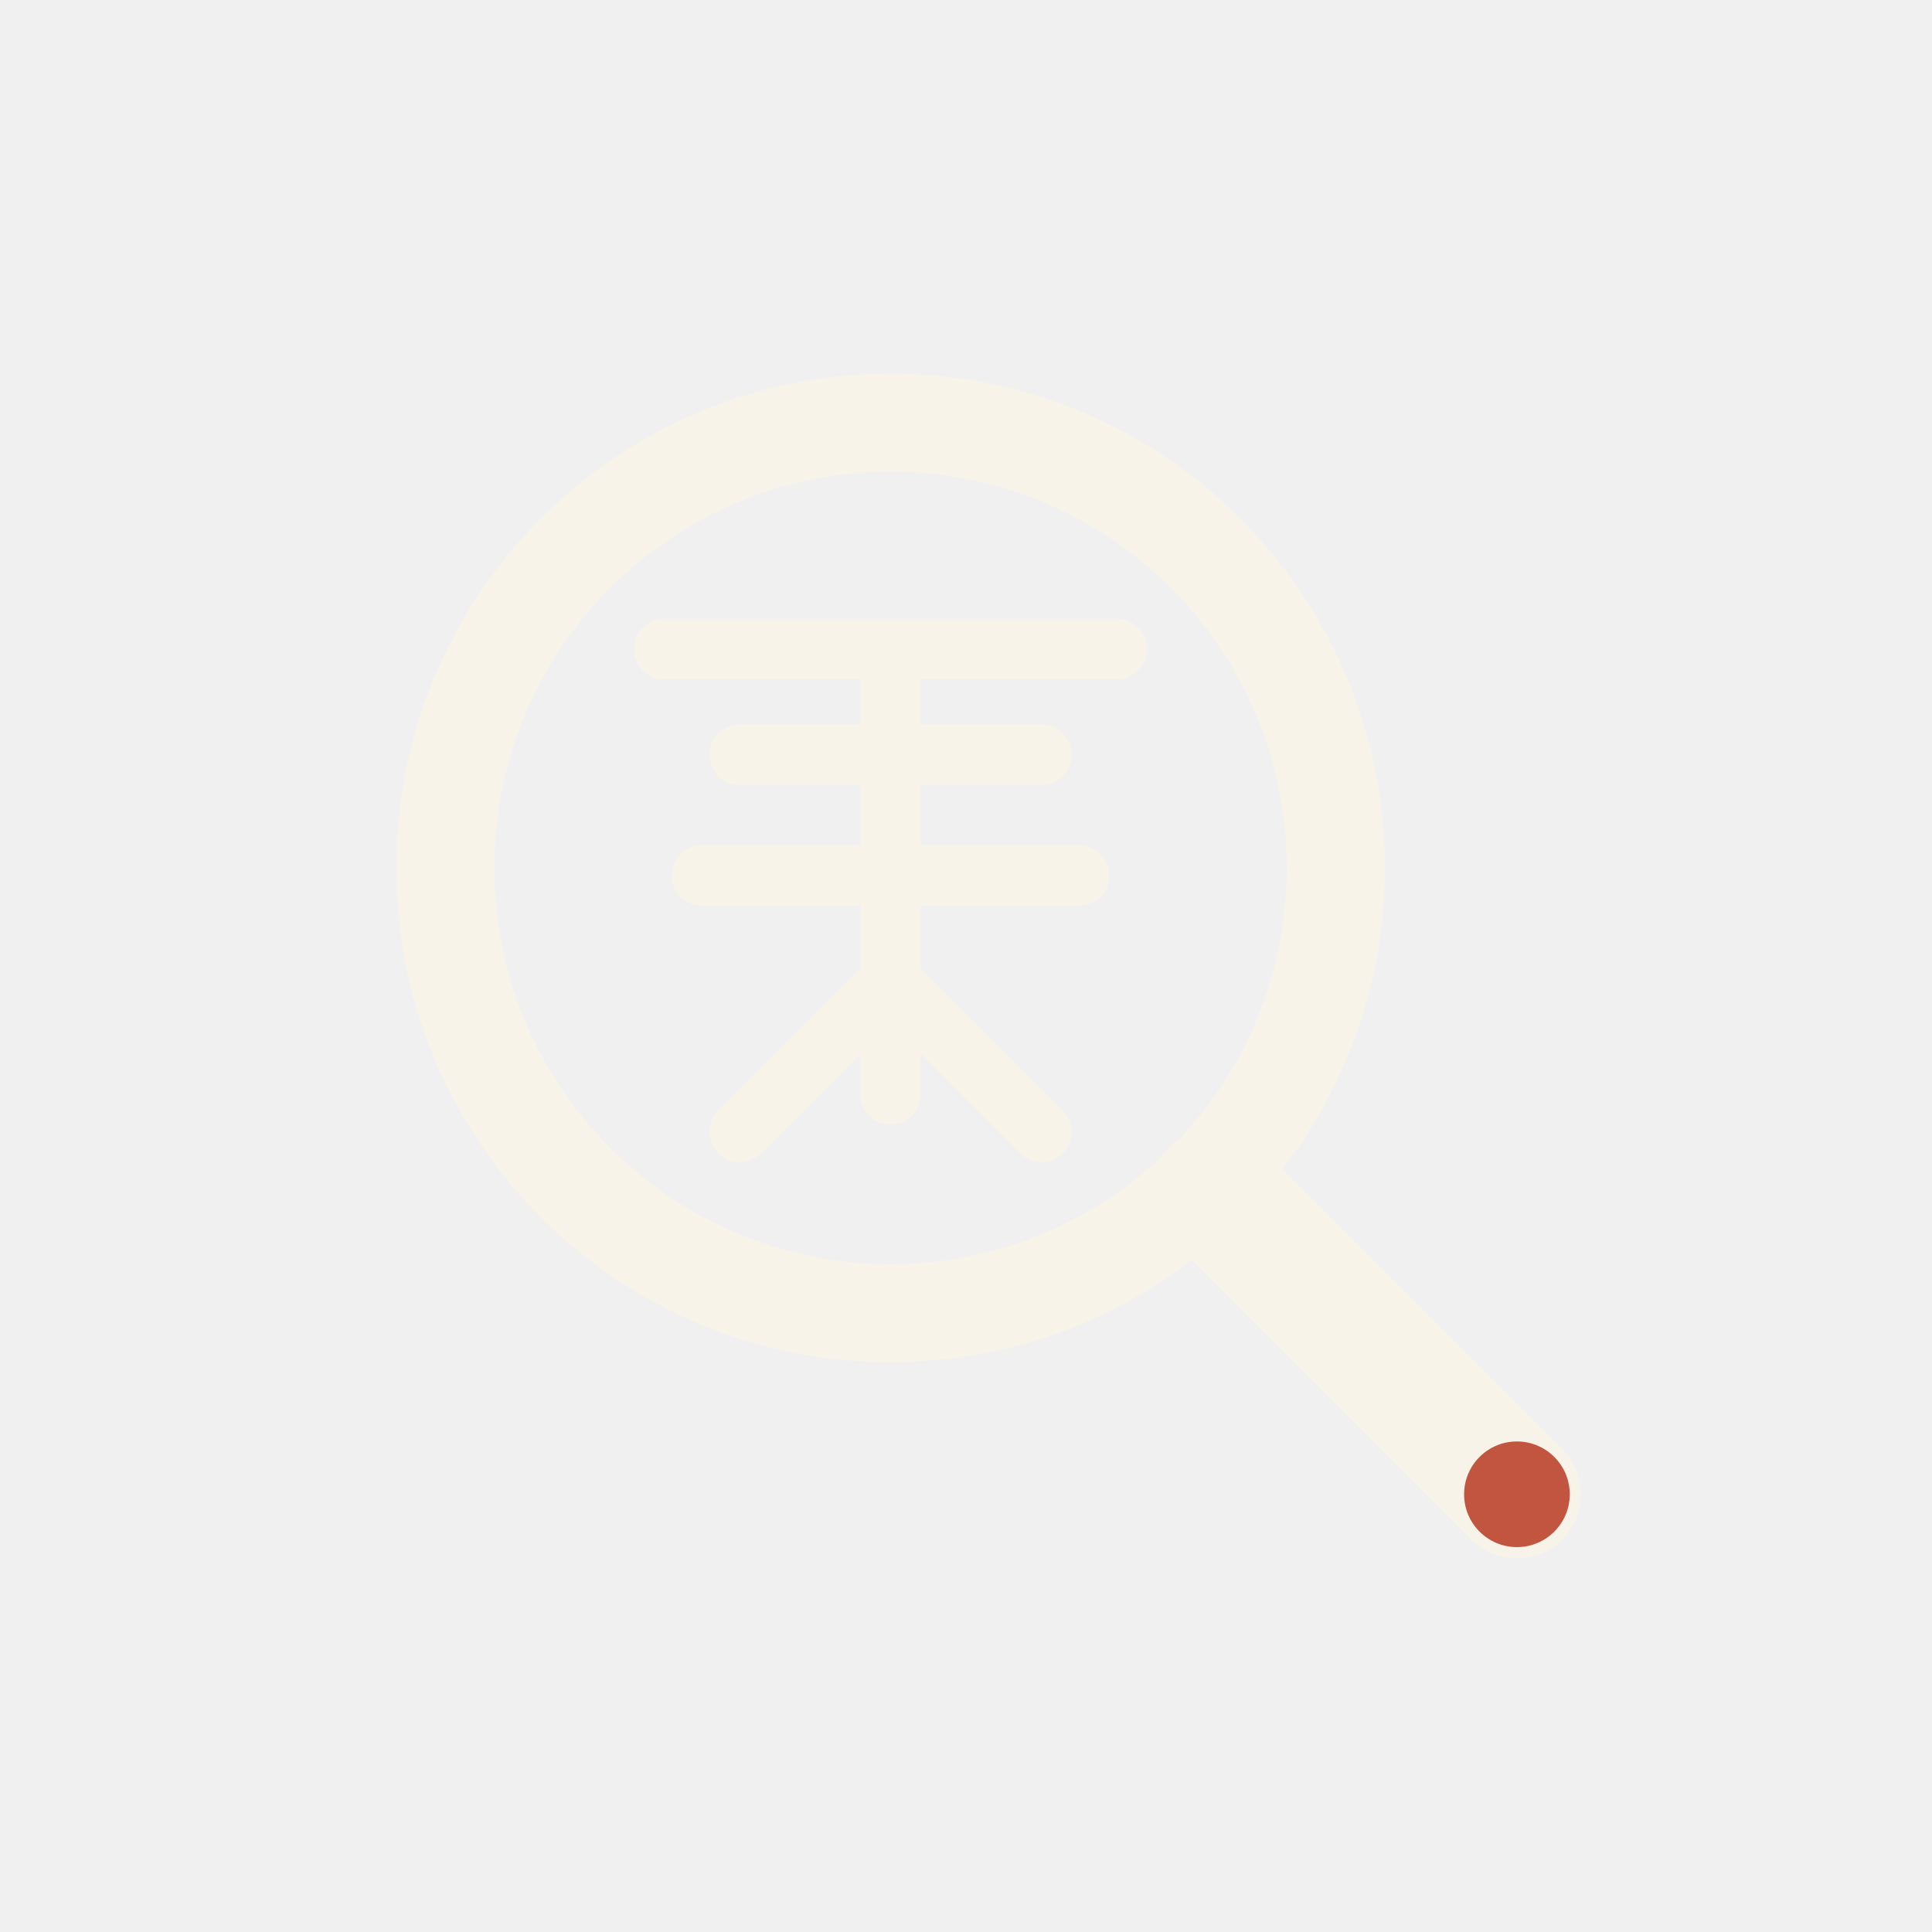
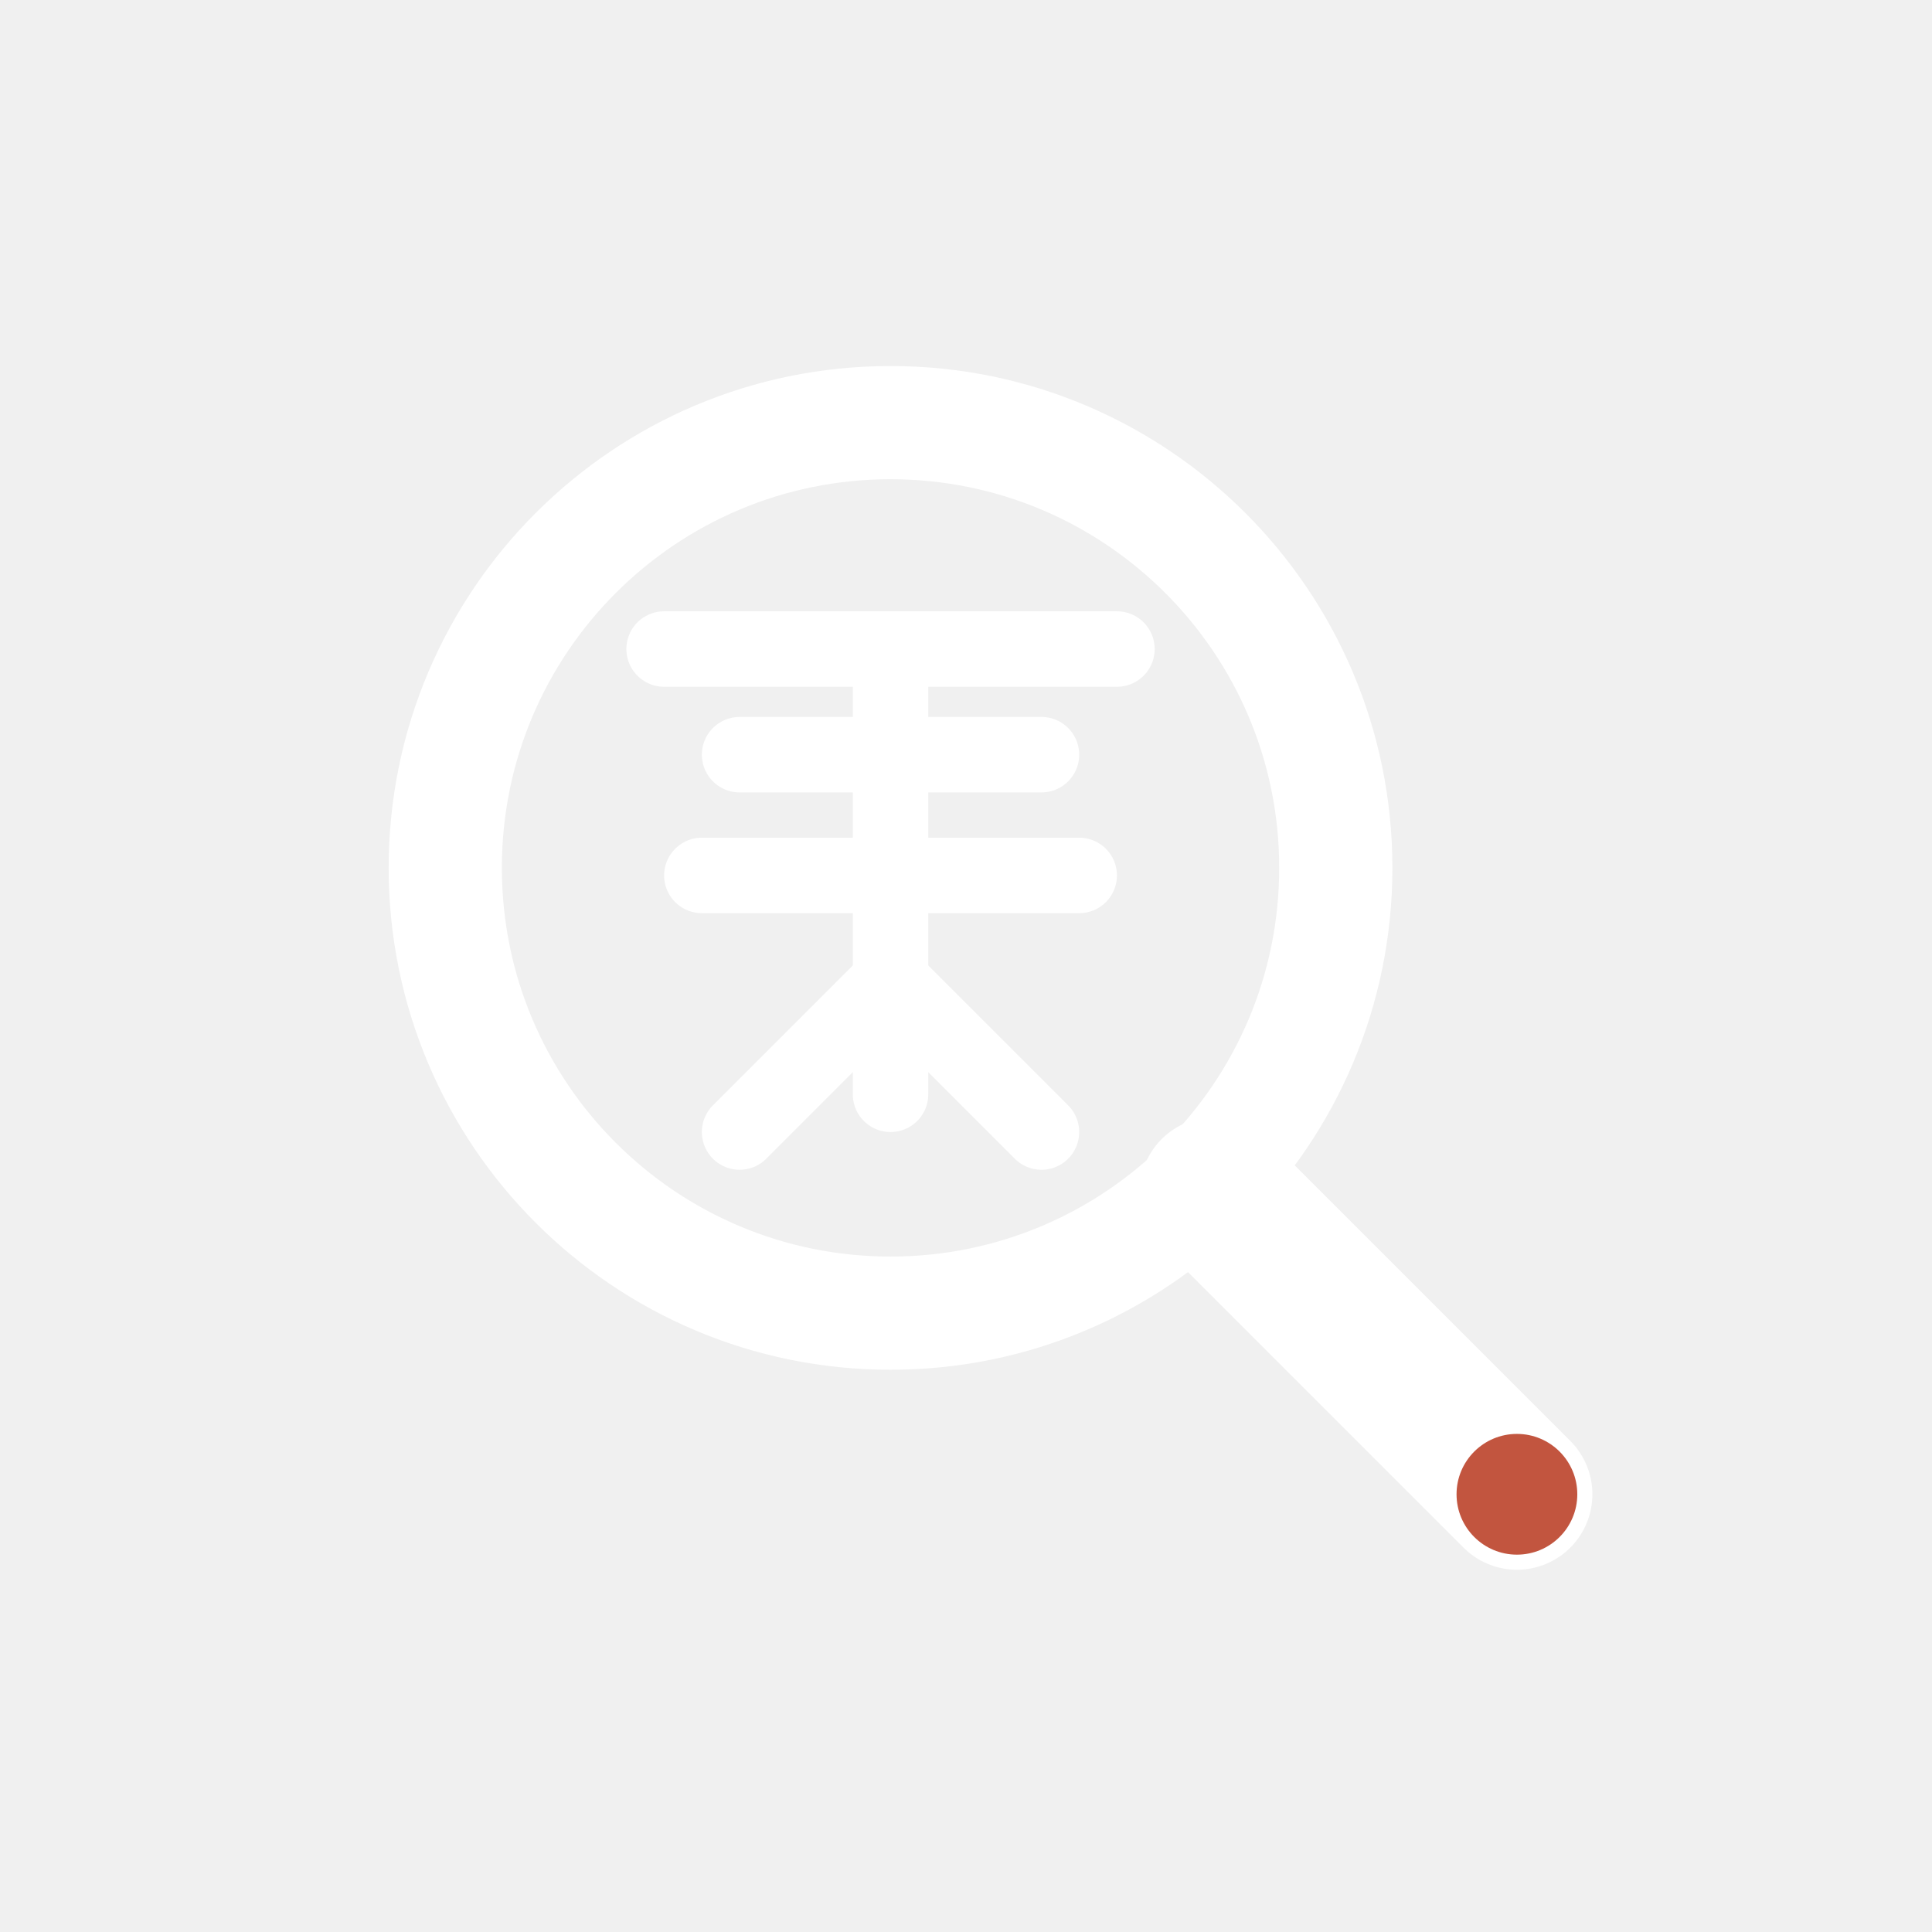
<svg xmlns="http://www.w3.org/2000/svg" viewBox="0 0 512 512" role="img" aria-label="Souzi">
-   <circle cx="236" cy="230" r="118" fill="none" stroke="#f7f3e8" stroke-width="26" stroke-linecap="round" />
-   <line x1="322" y1="316" x2="402" y2="396" stroke="#f7f3e8" stroke-width="34" stroke-linecap="round" />
-   <circle cx="402" cy="396" r="14" fill="#c2553f" />
-   <g stroke="#f7f3e8" stroke-width="16" stroke-linecap="round" stroke-linejoin="round" fill="none">
+   <circle cx="236" cy="230" r="118" fill="none" stroke="#ffffff" stroke-width="30" stroke-linecap="round" />
+   <line x1="322" y1="316" x2="402" y2="396" stroke="#ffffff" stroke-width="40" stroke-linecap="round" />
+   <circle cx="402" cy="396" r="16" fill="#c2553f" />
+   <g stroke="#ffffff" stroke-width="20" stroke-linecap="round" stroke-linejoin="round" fill="none">
    <line x1="176" y1="172" x2="296" y2="172" />
    <line x1="196" y1="200" x2="276" y2="200" />
    <line x1="186" y1="232" x2="286" y2="232" />
    <line x1="236" y1="172" x2="236" y2="290" />
    <line x1="236" y1="260" x2="196" y2="300" />
    <line x1="236" y1="260" x2="276" y2="300" />
  </g>
</svg>
